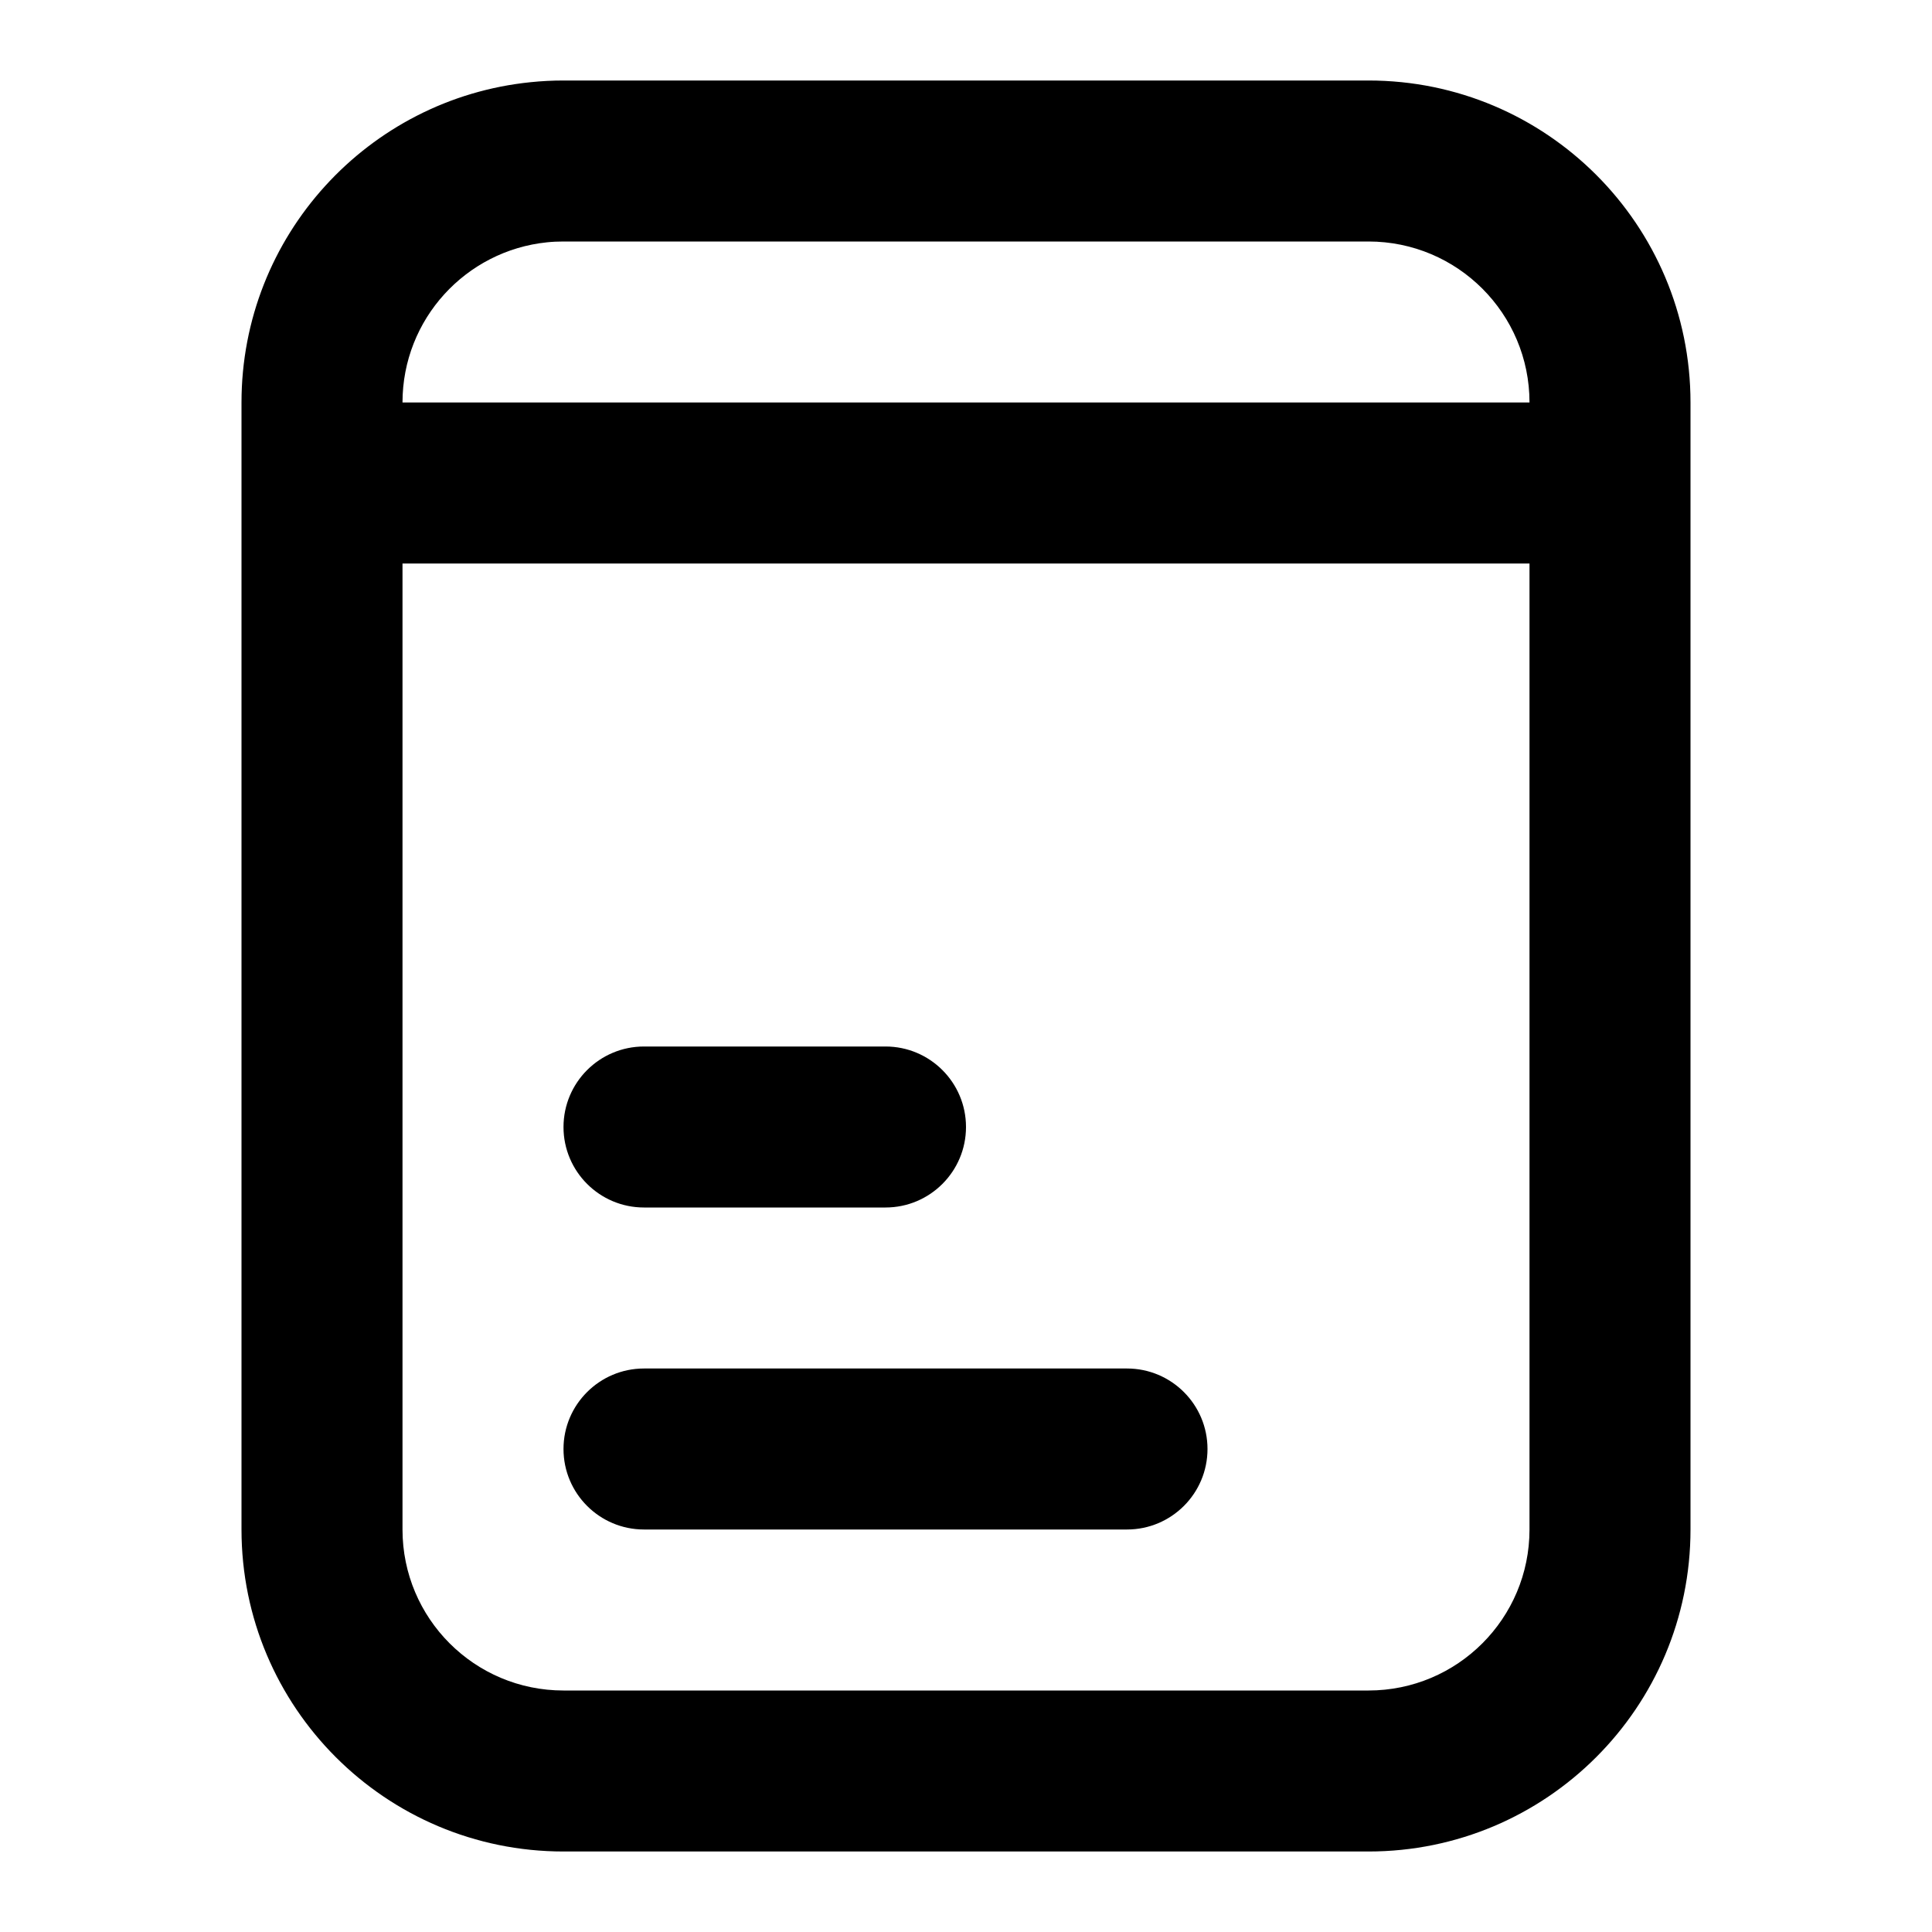
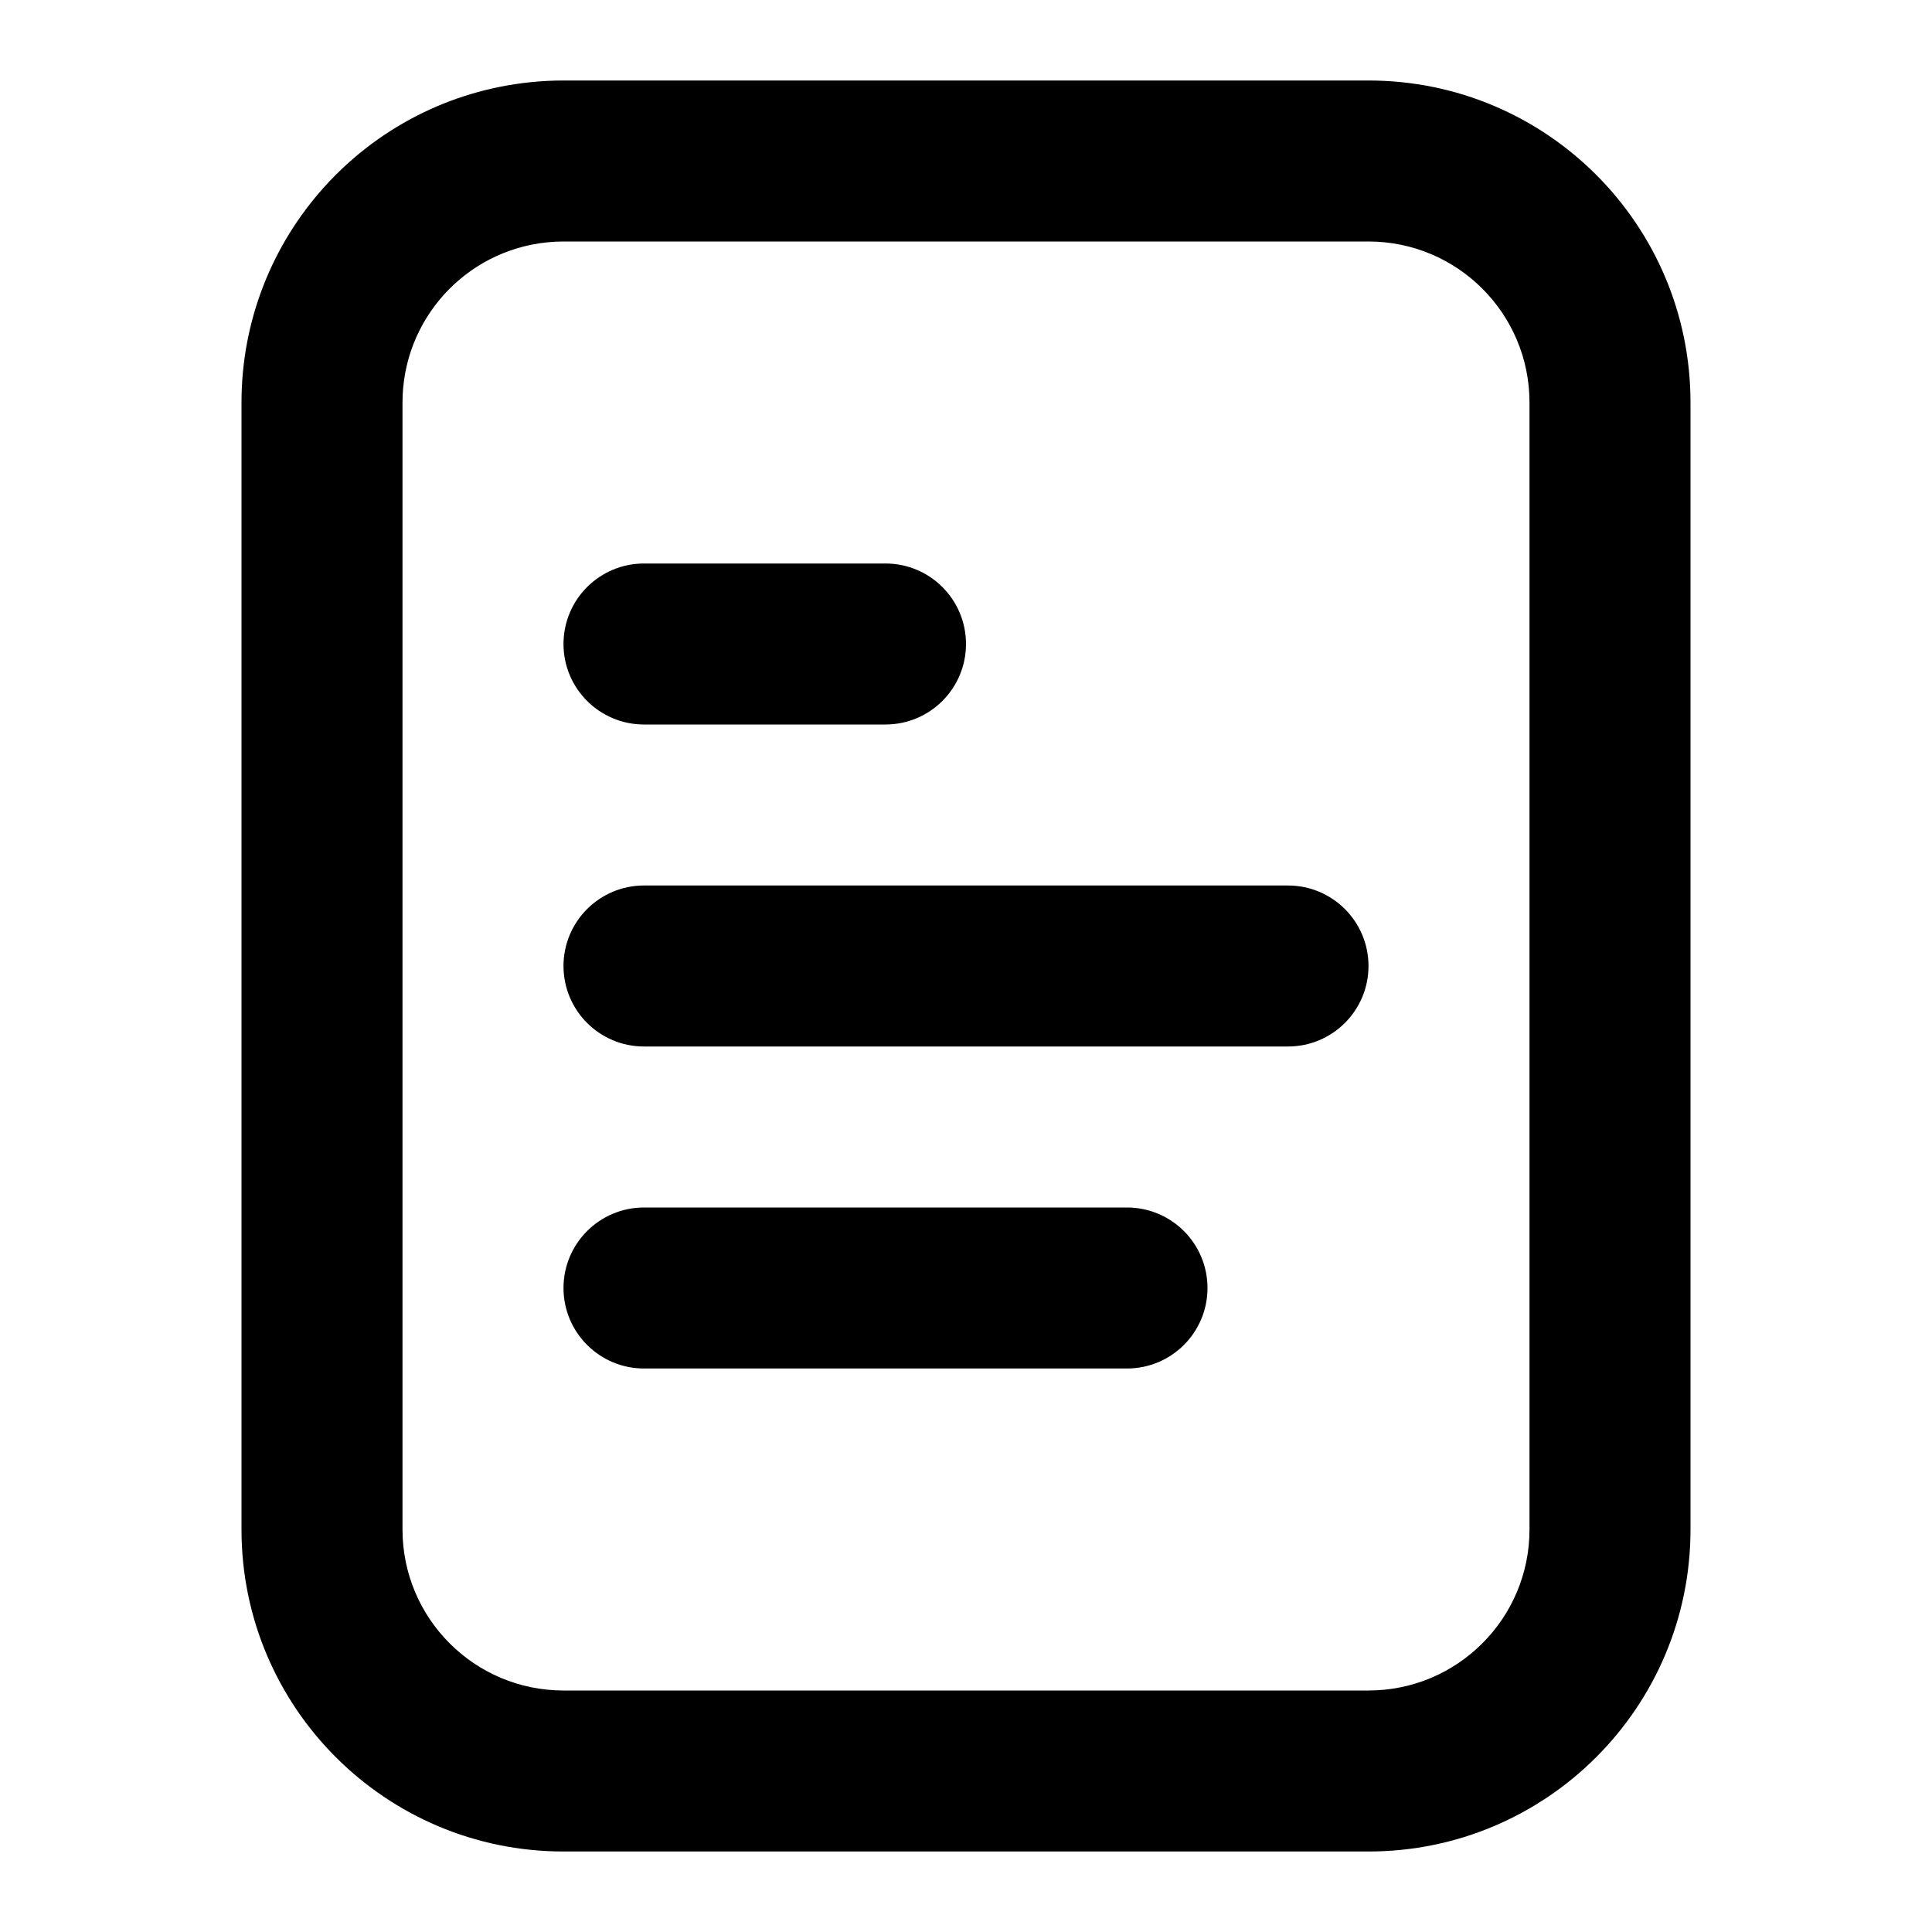
<svg xmlns="http://www.w3.org/2000/svg" viewBox="0 0 24 24">
-   <path d="M7 18C7 17.448 7.448 17 8 17H14C14.552 17 15 17.448 15 18C15 18.552 14.552 19 14 19H8C7.448 19 7 18.552 7 18Z" />
-   <path d="M11 15C11.552 15 12 14.552 12 14C12 13.448 11.552 13 11 13H8C7.448 13 7 13.448 7 14C7 14.552 7.448 15 8 15H11Z" />
-   <path fill-rule="evenodd" clip-rule="evenodd" d="M21 19C21 21.209 19.209 23 17 23H7C4.791 23 3 21.209 3 19V5C3 2.929 4.574 1.225 6.591 1.021C6.725 1.007 6.862 1 7 1H17C19.209 1 21 2.791 21 5V19ZM5 7H19V19C19 20.105 18.105 21 17 21H7C5.895 21 5 20.105 5 19V7ZM19 5C19 3.895 18.105 3 17 3H7C6.931 3 6.863 3.003 6.796 3.01C5.787 3.113 5 3.964 5 5H19Z" />
+   <rect width="24" height="24" fill="none" />
+   <path d="M7,8A1,1,0,0,1,8,7h3a1,1,0,0,1,0,2H8A1,1,0,0,1,7,8Zm9,3H8a1,1,0,0,0,0,2h8a1,1,0,0,0,0-2Zm5-6V19a4,4,0,0,1-4,4H7a4,4,0,0,1-4-4V5A4,4,0,0,1,6.591,1.021,3.958,3.958,0,0,1,7,1H17A4,4,0,0,1,21,5ZM19,5a2,2,0,0,0-2-2H7a1.963,1.963,0,0,0-.2.01A2,2,0,0,0,5,5V19a2,2,0,0,0,2,2H17a2,2,0,0,0,2-2ZM14,15H8a1,1,0,0,0,0,2h6a1,1,0,0,0,0-2Z" />
</svg>
